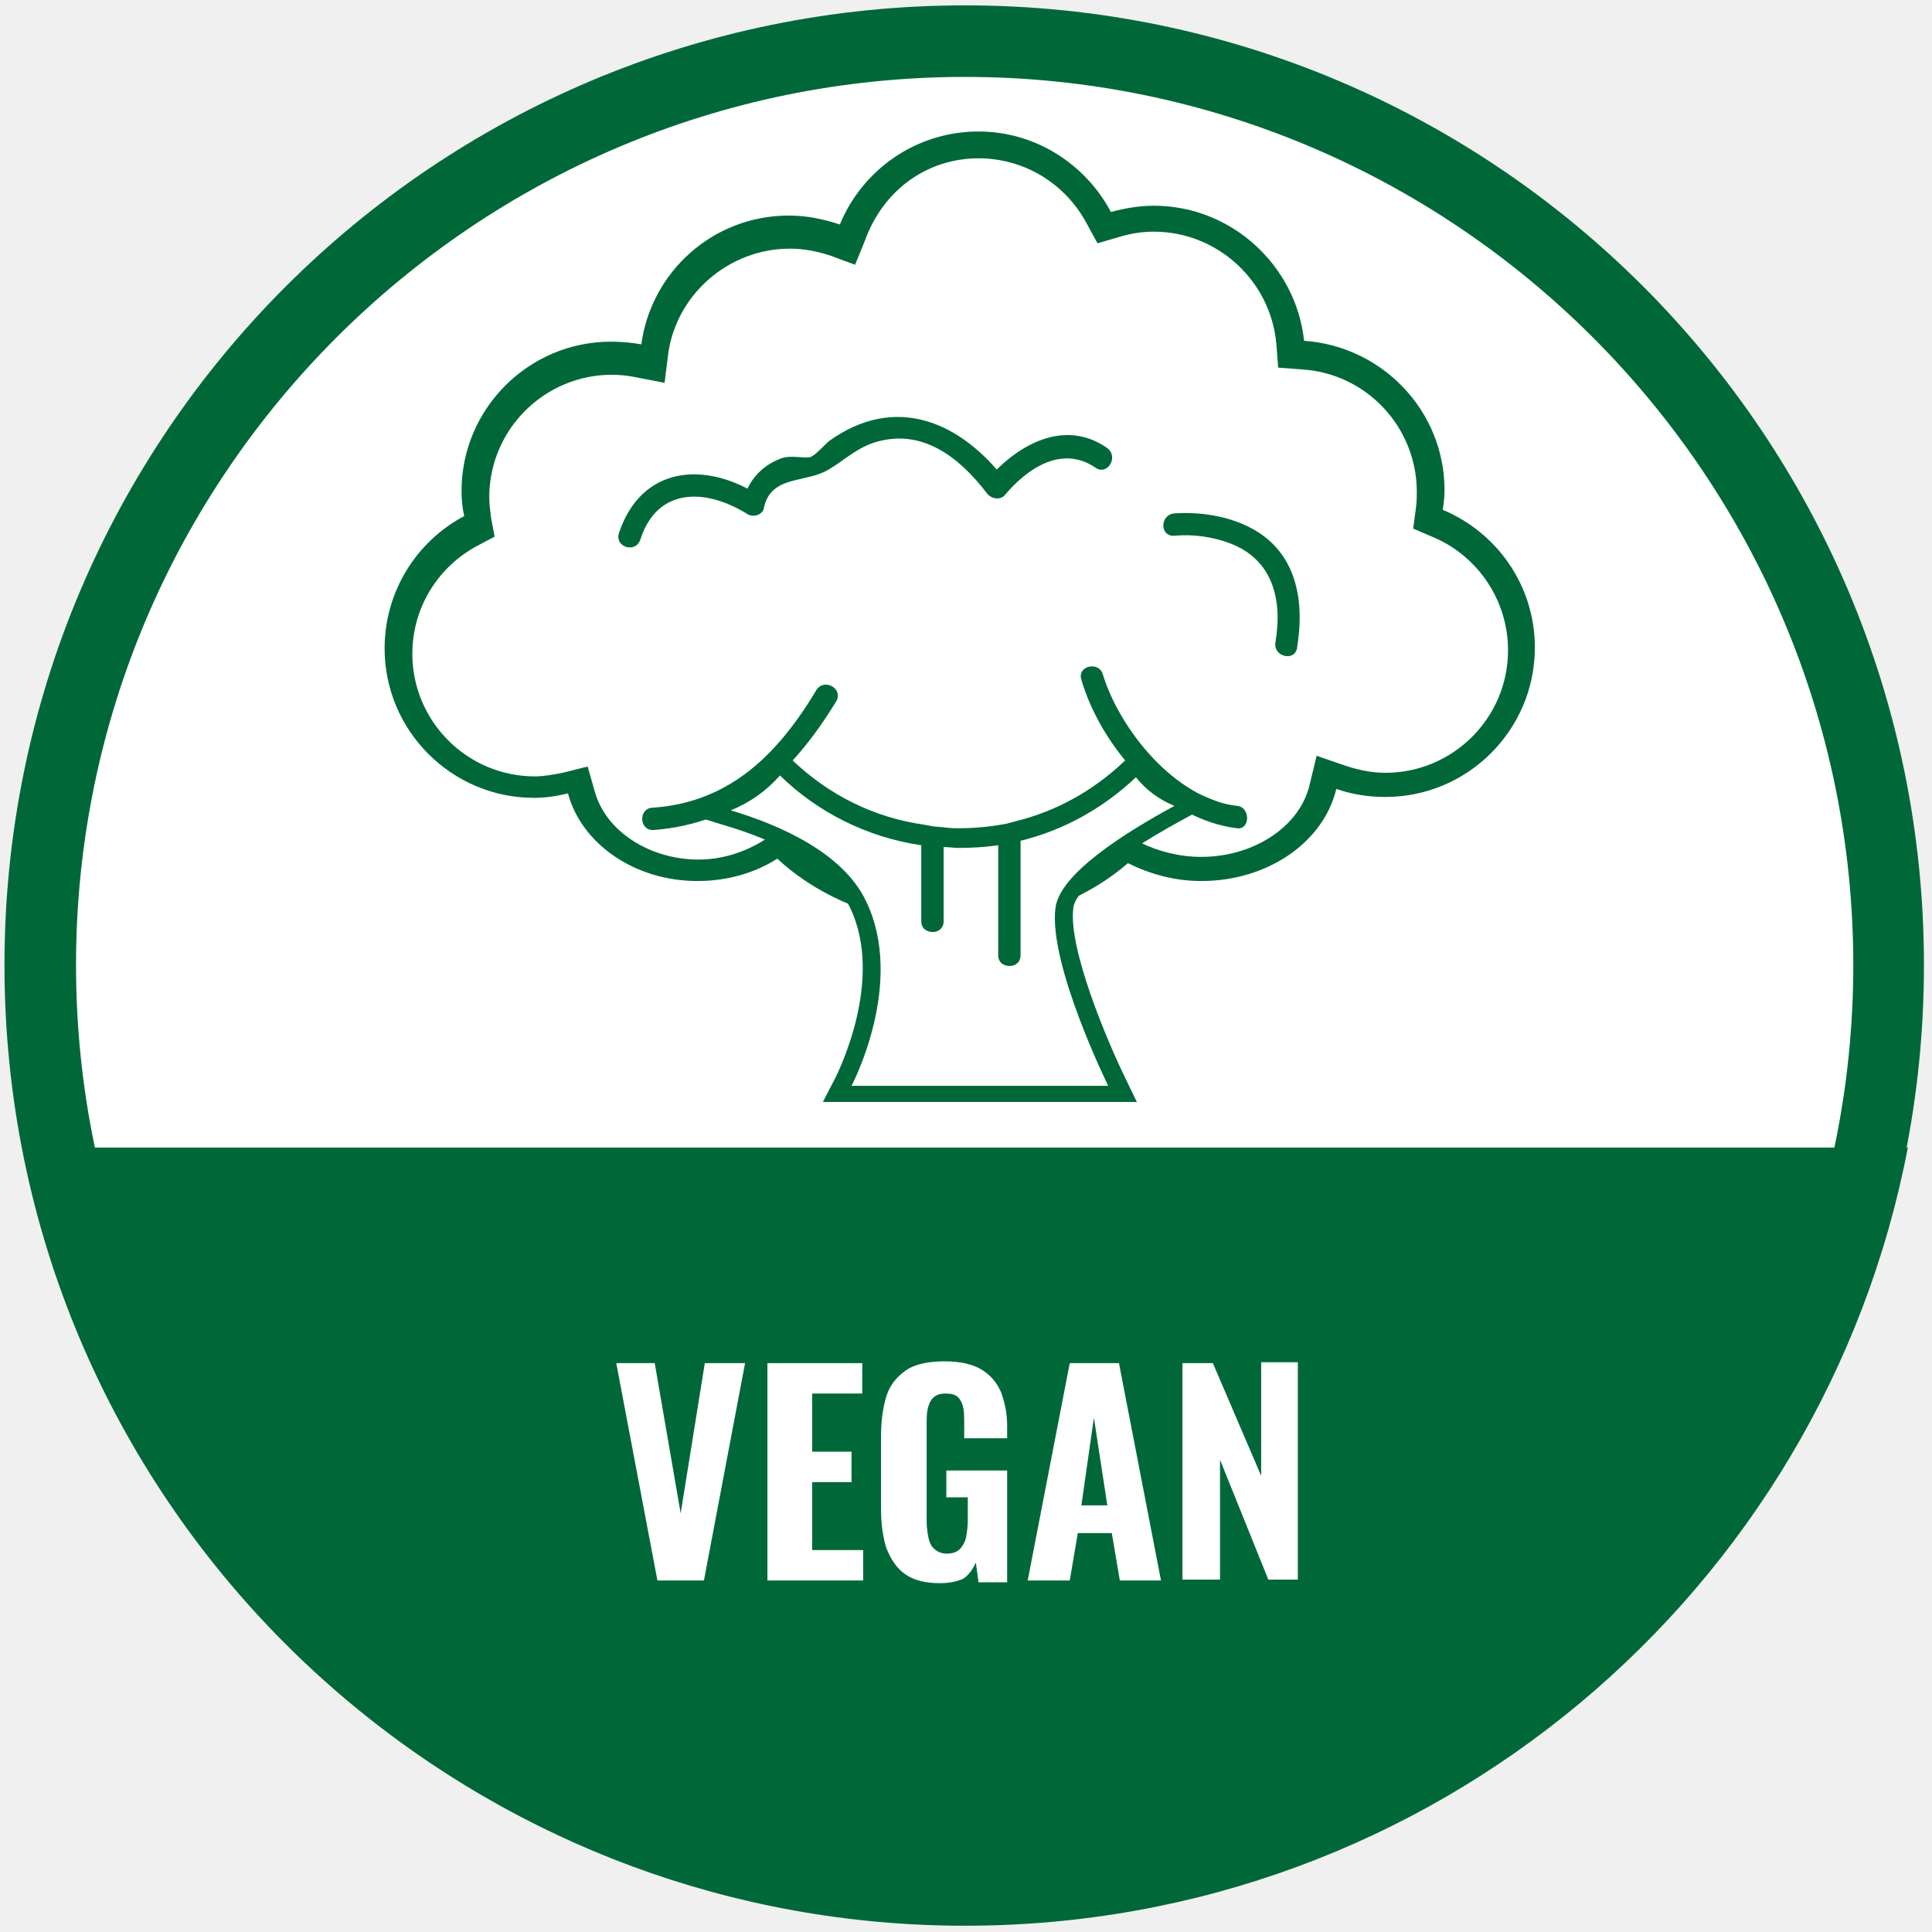
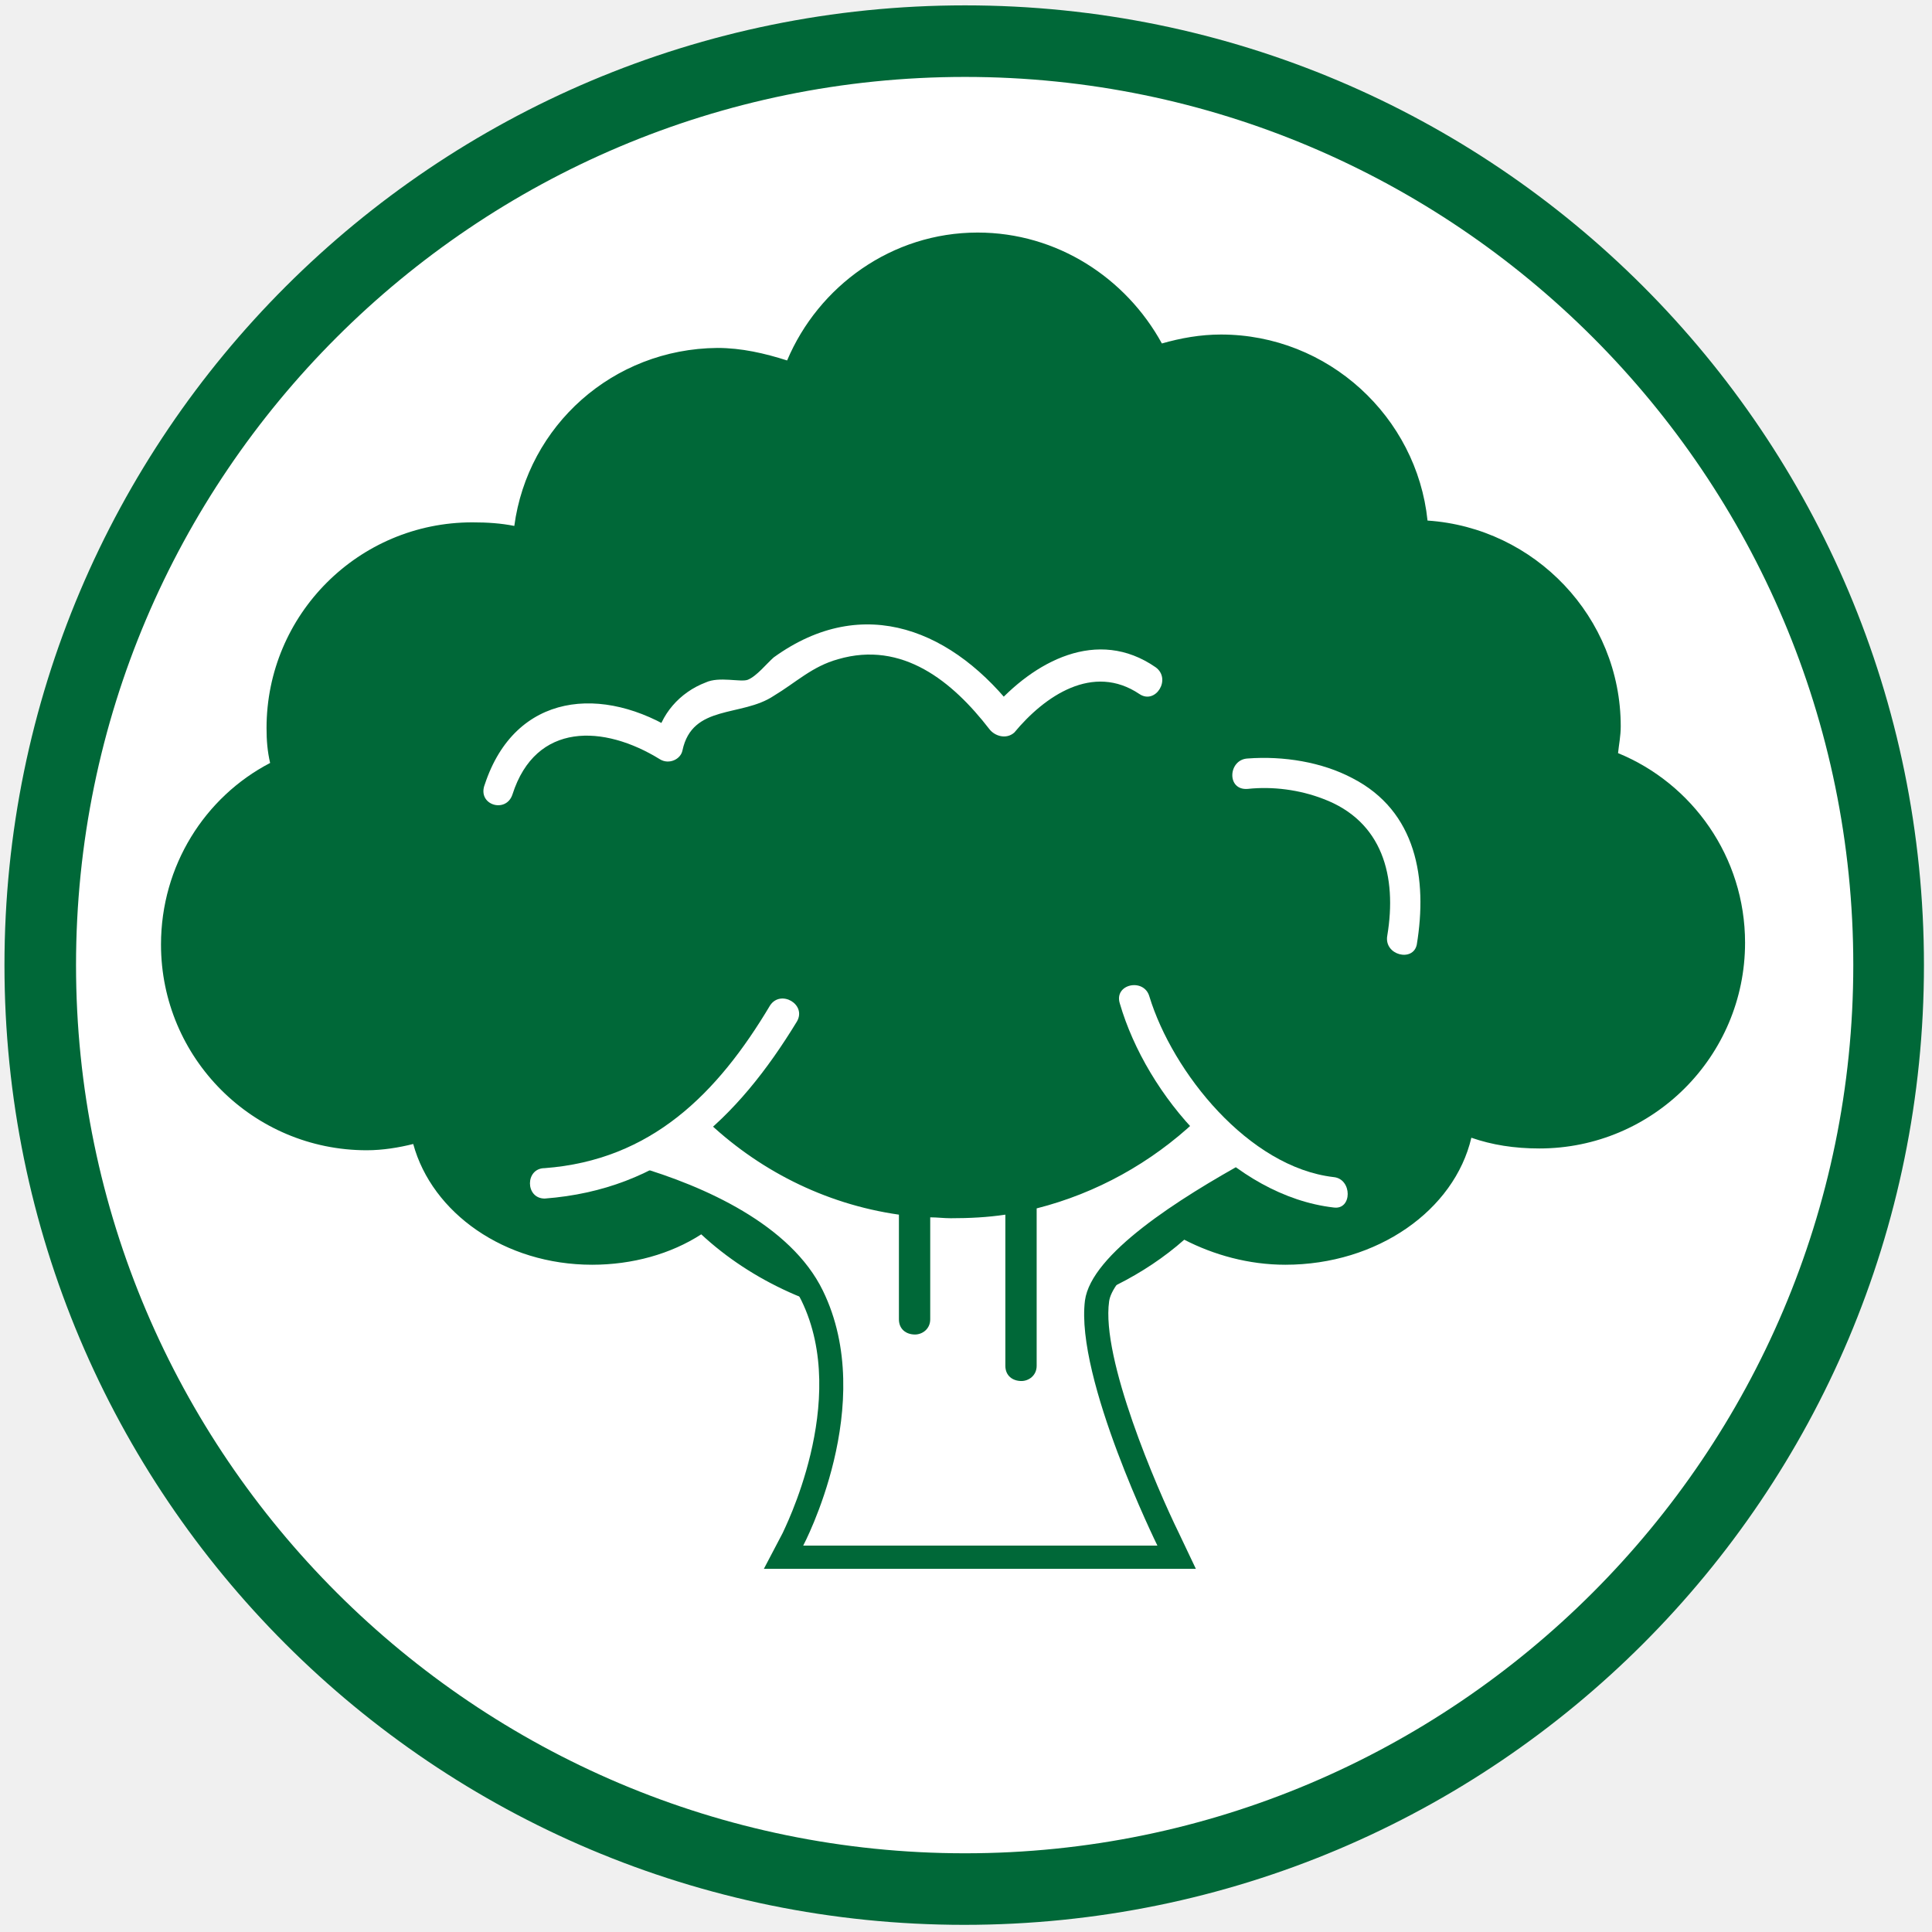
<svg xmlns="http://www.w3.org/2000/svg" version="1.1" id="Layer_1" x="0px" y="0px" viewBox="0 0 216 216" style="enable-background:new 0 0 216 216;" xml:space="preserve">
  <style type="text/css">
	.st0{fill:#FFFFFF;}
	.st1{fill:#006838;}
- 	.st2{enable-background:new    ;}
</style>
  <circle class="st0" cx="107.3" cy="107.3" r="105.3" />
-   <path class="st0" d="M104.2,101.9l-1-0.1c-5.9-0.7-11.4-3.1-15.3-6.8l-0.8-0.8l-1,0.6c-2.3,1.5-5.1,2.3-8.1,2.3  c-6.2,0-11.7-3.7-13-8.7L64.6,87l-1.4,0.3c-1.2,0.3-2.3,0.4-3.5,0.4c-8.4,0-15.2-6.8-15.2-15.2c0-5.6,3.1-10.8,8.1-13.4l1-0.5  l-0.2-1.1c-0.2-0.9-0.2-1.8-0.2-2.6c0-8.4,6.8-15.2,15.2-15.2c1,0,2.1,0.1,3.1,0.3l1.6,0.3l0.2-1.6c1-7.5,7.5-13.1,15.1-13.1  c1.7,0,3.5,0.3,5.1,0.9l1.4,0.5l0.5-1.3c2.4-5.7,7.9-9.5,14.1-9.5c5.7,0,10.8,3.1,13.5,8.1l0.6,1.1l1.2-0.4c1.4-0.4,2.9-0.6,4.3-0.6  c7.8,0,14.5,6.1,15.2,13.9l0.1,1.3l1.3,0.1c8,0.5,14.3,7.1,14.3,15.2c0,0.6,0,1.2-0.1,2l-0.1,1.1l1.1,0.4c5.7,2.4,9.4,7.9,9.4,14.1  c0,8.4-6.8,15.2-15.2,15.2c-1.7,0-3.4-0.3-5-0.8l-1.6-0.5l-0.4,1.6c-1.2,5.3-6.9,9.1-13.6,9.1c-2.7,0-5.2-0.6-7.5-1.8l-0.9-0.5  l-0.8,0.7c-3.1,2.7-7,4.7-11.3,5.7l-1.2,0.3l-1.2,0.2c-1.5,0.2-3.1,0.3-4.6,0.3c-0.5,0-0.9,0-1.3,0h-1l-0.1,0.3L104.2,101.9z" />
-   <path class="st1" d="M109.4,17.7c5.1,0,9.7,2.8,12.1,7.3l1.2,2.2l2.4-0.7c1.3-0.4,2.6-0.6,3.9-0.6c7.1,0,13.1,5.5,13.7,12.6l0.2,2.6  l2.6,0.2c7.2,0.4,12.9,6.4,12.9,13.7c0,0.5,0,1.1-0.1,1.8l-0.3,2.3l2.1,0.9c5.1,2.1,8.5,7.1,8.5,12.7c0,7.6-6.2,13.7-13.7,13.7  c-1.5,0-3-0.3-4.5-0.8l-3.2-1.1l-0.8,3.3c-1.1,4.6-6.2,8-12.1,8c-2.4,0-4.8-0.6-6.8-1.6l-1.8-1l-1.5,1.4c-2.9,2.5-6.6,4.4-10.7,5.4  l-1.1,0.3l-1.2,0.2c-1.5,0.2-2.9,0.3-4.4,0.3c-0.4,0-0.9,0-1.3,0h-1l-1.1-0.1c-5.6-0.7-10.7-2.9-14.4-6.4l-1.7-1.6l-2,1.3  c-2.1,1.3-4.6,2.1-7.2,2.1c-5.5,0-10.4-3.2-11.6-7.6l-0.8-2.8l-2.8,0.7c-1,0.2-2.1,0.4-3.1,0.4c-7.6,0-13.7-6.2-13.7-13.7  c0-5.1,2.8-9.7,7.3-12.1l1.9-1l-0.4-2.1c-0.1-0.8-0.2-1.6-0.2-2.3c0-7.6,6.2-13.7,13.7-13.7c0.9,0,1.9,0.1,2.8,0.3l3.1,0.6l0.4-3.2  c0.9-6.7,6.8-11.8,13.6-11.8c1.6,0,3.1,0.3,4.6,0.8l2.7,1l1.1-2.7C98.8,21.1,103.8,17.7,109.4,17.7 M109.4,14.7  c-7,0-13,4.3-15.5,10.4c-1.8-0.6-3.7-1-5.7-1c-8.5,0-15.4,6.3-16.5,14.4c-1.1-0.2-2.2-0.3-3.4-0.3c-9.2,0-16.7,7.5-16.7,16.7  c0,1,0.1,1.9,0.3,2.8c-5.3,2.8-8.9,8.4-8.9,14.8c0,9.2,7.5,16.7,16.7,16.7c1.3,0,2.6-0.2,3.8-0.5c1.5,5.6,7.4,9.8,14.5,9.8  c3.3,0,6.4-0.9,8.9-2.5c4.1,3.8,9.7,6.4,16.2,7.2c0.2,0.6,0.7,0.8,1.2,0.8s0.9-0.2,1.1-0.6c0.5,0,0.9,0,1.4,0c1.6,0,3.3-0.1,4.8-0.4  c0,1.2,0,2.3,0,3.5c0,0.8,0.6,1.2,1.3,1.2c0.6,0,1.2-0.4,1.2-1.2c0-1.3,0-2.7,0-4c4.6-1.1,8.8-3.2,12-6c2.4,1.2,5.2,2,8.2,2  c7.5,0,13.7-4.4,15.1-10.3c1.7,0.6,3.5,0.9,5.5,0.9c9.2,0,16.7-7.5,16.7-16.7c0-7-4.3-12.9-10.3-15.4c0.1-0.7,0.2-1.4,0.2-2.2  c0-8.9-7-16.1-15.7-16.7C144.9,29.7,137.7,23,129,23c-1.7,0-3.3,0.3-4.8,0.7C121.4,18.4,115.8,14.7,109.4,14.7L109.4,14.7z" />
+   <path class="st1" d="M102.2,146l-1.4-0.1c-8.1-1-15.7-4.3-21.1-9.4l-1.1-1.1l-1.4,0.8c-3.2,2.1-7,3.2-11.1,3.2  c-8.5,0-16.1-5.1-17.9-12l-0.6-1.9l-1.9,0.4c-1.7,0.4-3.2,0.6-4.8,0.6c-11.6,0-20.9-9.4-20.9-20.9c0-7.7,4.3-14.9,11.1-18.4l1.4-0.7  l-0.3-1.5C32,83.7,32,82.5,32,81.4c0-11.6,9.4-20.9,20.9-20.9c1.4,0,2.9,0.1,4.3,0.4l2.2,0.4l0.3-2.2C61,48.7,70,41,80.4,41  c2.3,0,4.8,0.4,7,1.2l1.9,0.7l0.7-1.8c3.3-7.8,10.9-13.1,19.4-13.1c7.8,0,14.9,4.3,18.6,11.1l0.8,1.5l1.7-0.6c1.9-0.6,4-0.8,5.9-0.8  c10.7,0,20,8.4,20.9,19.1l0.1,1.8l1.8,0.1c11,0.7,19.7,9.8,19.7,20.9c0,0.8,0,1.7-0.1,2.8l-0.1,1.5l1.5,0.6  c7.8,3.3,12.9,10.9,12.9,19.4c0,11.6-9.4,20.9-20.9,20.9c-2.3,0-4.7-0.4-6.9-1.1l-2.2-0.7l-0.6,2.2c-1.7,7.3-9.5,12.5-18.7,12.5  c-3.7,0-7.2-0.8-10.3-2.5l-1.2-0.7l-1.1,1c-4.3,3.7-9.6,6.5-15.5,7.8l-1.7,0.4l-1.7,0.3c-2.1,0.3-4.3,0.4-6.3,0.4  c-0.7,0-1.2,0-1.8,0h-1.4l-0.1,0.4L102.2,146z" />
+   <path class="st1" d="M109.3,30.2c7,0,13.3,3.9,16.7,10l1.7,3l3.3-1c1.8-0.6,3.6-0.8,5.4-0.8c9.8,0,18,7.6,18.9,17.3l0.3,3.6l3.6,0.3  c9.9,0.6,17.8,8.8,17.8,18.9c0,0.7,0,1.5-0.1,2.5l-0.4,3.2l2.9,1.2c7,2.9,11.7,9.8,11.7,17.5c0,10.5-8.5,18.9-18.9,18.9  c-2.1,0-4.1-0.4-6.2-1.1l-4.4-1.5l-1.1,4.5c-1.5,6.3-8.5,11-16.7,11c-3.3,0-6.6-0.8-9.4-2.2l-2.5-1.4l-2.1,1.9  c-4,3.4-9.1,6.1-14.7,7.4l-1.5,0.4l-1.7,0.3c-2.1,0.3-4,0.4-6.1,0.4c-0.6,0-1.2,0-1.8,0h-1.4l-1.5-0.1c-7.7-1-14.7-4-19.8-8.8  l-2.3-2.2l-2.8,1.8c-2.9,1.8-6.3,2.9-9.9,2.9c-7.6,0-14.3-4.4-16-10.5l-1.1-3.9l-3.9,1c-1.4,0.3-2.9,0.6-4.3,0.6  c-10.5,0-18.9-8.5-18.9-18.9c0-7,3.9-13.3,10-16.7l2.6-1.4l-0.6-2.9c-0.1-1.1-0.3-2.2-0.3-3.2c0-10.5,8.5-18.9,18.9-18.9  c1.2,0,2.6,0.1,3.9,0.4l4.3,0.8l0.6-4.4c1.2-9.2,9.4-16.2,18.7-16.2c2.2,0,4.3,0.4,6.3,1.1l3.7,1.4l1.5-3.7  C94.8,34.8,101.6,30.2,109.3,30.2 M109.3,26C99.7,26,91.5,32,88,40.3c-2.5-0.8-5.1-1.4-7.8-1.4C68.5,39,59,47.6,57.5,58.8  c-1.5-0.3-3-0.4-4.7-0.4c-12.7,0-23,10.3-23,23c0,1.4,0.1,2.6,0.4,3.9C22.9,89.1,18,96.8,18,105.6c0,12.7,10.3,23,23,23  c1.8,0,3.6-0.3,5.2-0.7c2.1,7.7,10.2,13.5,20,13.5c4.5,0,8.8-1.2,12.2-3.4c5.6,5.2,13.3,8.8,22.3,9.9c0.3,0.8,1,1.1,1.7,1.1  s1.2-0.3,1.5-0.8c0.7,0,1.2,0,1.9,0c2.2,0,4.5-0.1,6.6-0.6c0,1.7,0,3.2,0,4.8c0,1.1,0.8,1.7,1.8,1.7c0.8,0,1.7-0.6,1.7-1.7  c0-1.8,0-3.7,0-5.5c6.3-1.5,12.1-4.4,16.5-8.3c3.3,1.7,7.2,2.8,11.3,2.8c10.3,0,18.9-6.1,20.8-14.2c2.3,0.8,4.8,1.2,7.6,1.2  c12.7,0,23-10.3,23-23c0-9.6-5.9-17.8-14.2-21.2c0.1-1,0.3-1.9,0.3-3c0-12.2-9.6-22.2-21.6-23c-1.2-11.6-11.1-20.8-23.1-20.8  c-2.3,0-4.5,0.4-6.6,1C125.9,31.1,118.2,26,109.3,26L109.3,26z" />
+   <path class="st1" d="M107.9,8.6c54.8,0,99.3,44.6,99.3,99.3s-44.6,99.3-99.3,99.3S8.5,162.7,8.5,107.9S53.1,8.6,107.9,8.6   M107.9,0.6C48.6,0.6,0.5,48.6,0.5,107.9s48,107.3,107.3,107.3s107.3-48,107.3-107.3S167.1,0.6,107.9,0.6L107.9,0.6z" />
  <g>
-     <path class="st1" d="M2.5,128.3c9.5,49.5,53.1,87,105.4,87s95.9-37.4,105.4-87H2.5z" />
-   </g>
-   <path class="st1" d="M107.9,8.6c54.8,0,99.3,44.6,99.3,99.3s-44.6,99.3-99.3,99.3S8.5,162.7,8.5,107.9S53.1,8.6,107.9,8.6   M107.9,0.6C48.6,0.6,0.5,48.6,0.5,107.9s48,107.3,107.3,107.3s107.3-48,107.3-107.3S167.1,0.6,107.9,0.6L107.9,0.6z" />
-   <g class="st2">
-     <path class="st0" d="M73.5,176.7l-4.6-24.3h4.3l2.9,16.8l2.7-16.8h4.5l-4.6,24.3H73.5z" />
-     <path class="st0" d="M85.8,176.7v-24.3h10.6v3.4h-5.6v6.5h4.4v3.4h-4.4v7.6h5.7v3.4H85.8z" />
-     <path class="st0" d="M105.1,177c-1.6,0-2.9-0.3-3.9-1c-1-0.7-1.6-1.7-2.1-2.9c-0.4-1.3-0.6-2.7-0.6-4.4v-8.1c0-1.7,0.2-3.2,0.6-4.5   s1.2-2.2,2.2-2.9c1-0.7,2.5-1,4.3-1c1.7,0,3.1,0.3,4.1,0.9c1,0.6,1.7,1.4,2.2,2.5c0.4,1.1,0.7,2.3,0.7,3.8v1.4h-4.8v-1.7   c0-0.6,0-1.2-0.1-1.7c-0.1-0.5-0.3-0.9-0.6-1.2c-0.3-0.3-0.8-0.4-1.4-0.4c-0.7,0-1.1,0.2-1.4,0.5c-0.3,0.3-0.5,0.8-0.6,1.3   c-0.1,0.5-0.1,1.1-0.1,1.7v10.8c0,0.7,0.1,1.3,0.2,1.8s0.3,1,0.7,1.3c0.3,0.3,0.8,0.5,1.4,0.5c0.6,0,1.1-0.2,1.4-0.5   c0.3-0.3,0.6-0.8,0.7-1.3c0.1-0.5,0.2-1.2,0.2-1.9v-2.6h-2.4v-3h6.8v12.5h-3.2l-0.3-2.2c-0.3,0.7-0.8,1.4-1.4,1.8   C107,176.8,106.2,177,105.1,177z" />
-     <path class="st0" d="M114.9,176.7l4.7-24.3h5.5l4.7,24.3h-4.6l-0.9-5.3h-3.8l-0.9,5.3H114.9z M120.9,168.3h2.9l-1.5-9.8   L120.9,168.3z" />
-     <path class="st0" d="M132.2,176.7v-24.3h3.4L141,165v-12.7h4.1v24.3h-3.3l-5.4-13.4v13.4H132.2z" />
-   </g>
-   <g>
-     <path class="st0" d="M93.6,122.3l0.8-1.5c0.1-0.1,5.8-11.2,1.6-19.8c-2.5-5-9.2-8-14.5-9.6l-2.9-0.9l2.8-1c2-0.7,3.7-1.9,5-3.5   l0.7-0.8l0.8,0.7c4.2,4.1,9.5,6.7,15.2,7.5l0.9,0.1v9.4c0,0.1,0,0.1,0,0.1s0.1,0.1,0.2,0.1c0.2,0,0.2-0.1,0.2-0.2v-9.3l1.1,0.1   c0.5,0,1.1,0.1,1.6,0.1c1.4,0,2.9-0.1,4.3-0.3l1.2-0.2v13.4c0,0.1,0,0.1,0,0.1s0.1,0.1,0.2,0.1c0.2,0,0.2-0.1,0.2-0.2V93.1l0.8-0.2   c4.6-1.1,8.9-3.5,12.4-6.8l0.8-0.7l0.7,0.8c1,1.3,2.4,2.3,3.9,2.9l1.9,0.8l-1.8,1c-7.8,4.2-12.5,8.1-12.8,10.6   c-0.7,5.9,5.7,19.3,5.8,19.4l0.7,1.4C125.4,122.3,93.6,122.3,93.6,122.3z" />
-     <path class="st1" d="M87.2,86.7c4.2,4.1,9.7,6.9,15.8,7.8c0,2.8,0,5.7,0,8.5c0,0.8,0.6,1.2,1.3,1.2c0.6,0,1.2-0.4,1.2-1.2   c0-2.8,0-5.5,0-8.3c0.6,0,1.1,0.1,1.7,0.1c1.5,0,3-0.1,4.4-0.3c0,4.1,0,8.2,0,12.3c0,0.8,0.6,1.2,1.3,1.2c0.6,0,1.2-0.4,1.2-1.2   c0-4.3,0-8.5,0-12.8c4.9-1.2,9.3-3.7,12.9-7.1c1.1,1.4,2.6,2.5,4.3,3.2c-5.7,3.1-12.8,7.6-13.3,11.4c-0.8,6.3,5.9,19.9,5.9,19.9   H95.2c0,0,6.1-11.5,1.6-20.7c-2.6-5.4-9.7-8.5-15.1-10.1C83.9,89.7,85.7,88.4,87.2,86.7 M87,83.7l-1.4,1.6   c-1.2,1.5-2.8,2.6-4.6,3.2l-5.7,2l5.8,1.8c5.1,1.5,11.6,4.4,13.9,9.1c4,8.2-1.5,18.8-1.5,18.9l-1.5,2.9h3.3h28.6h3.2l-1.4-2.9   c-1.8-3.7-6.3-14.2-5.7-18.8c0.2-1.7,3.5-5.1,12.3-9.9l3.7-2l-3.9-1.6c-1.4-0.6-2.6-1.5-3.5-2.6l-1.4-1.7l-1.6,1.5   c-3.4,3.2-7.5,5.5-12,6.6l-1.1,0.3l-1.2,0.2c-1.4,0.2-2.8,0.3-4.1,0.3c-0.5,0-1,0-1.6-0.1l-1.2-0.1l-1.1-0.2   c-5.6-0.8-10.6-3.3-14.7-7.2L87,83.7L87,83.7z" />
+     <path class="st0" d="M87.6,174.1l1.1-2.1c0.1-0.1,8-15.4,2.2-27.2c-3.4-6.9-12.7-11-20-13.2l-4-1.2l3.9-1.4c2.8-1,5.1-2.6,6.9-4.8   l1-1.1l1.1,1c5.8,5.6,13.1,9.2,20.9,10.3l1.2,0.1v12.9c0,0.1,0,0.1,0,0.1s0.1,0.1,0.3,0.1c0.3,0,0.3-0.1,0.3-0.3v-12.8l1.5,0.1   c0.7,0,1.5,0.1,2.2,0.1c1.9,0,4-0.1,5.9-0.4l1.7-0.3v18.4c0,0.1,0,0.1,0,0.1s0.1,0.1,0.3,0.1c0.3,0,0.3-0.1,0.3-0.3v-18.7l1.1-0.3   c6.3-1.5,12.2-4.8,17.1-9.4l1.1-1l1,1.1c1.4,1.8,3.3,3.2,5.4,4l2.6,1.1l-2.5,1.4c-10.7,5.8-17.2,11.1-17.6,14.6   c-1,8.1,7.8,26.6,8,26.7l1,1.9C131.4,174.1,87.6,174.1,87.6,174.1z" />
+     <path class="st1" d="M78.8,125.1c5.8,5.6,13.3,9.5,21.7,10.7c0,3.9,0,7.8,0,11.7c0,1.1,0.8,1.7,1.8,1.7c0.8,0,1.7-0.6,1.7-1.7   c0-3.9,0-7.6,0-11.4c0.8,0,1.5,0.1,2.3,0.1c2.1,0,4.1-0.1,6.1-0.4c0,5.6,0,11.3,0,16.9c0,1.1,0.8,1.7,1.8,1.7   c0.8,0,1.7-0.6,1.7-1.7c0-5.9,0-11.7,0-17.6c6.7-1.7,12.8-5.1,17.8-9.8c1.5,1.9,3.6,3.4,5.9,4.4c-7.8,4.3-17.6,10.5-18.3,15.7   c-1.1,8.7,8.1,27.4,8.1,27.4H89.8c0,0,8.4-15.8,2.2-28.5c-3.6-7.4-13.3-11.7-20.8-13.9C74.3,129.2,76.7,127.4,78.8,125.1 M78.5,121   l-1.9,2.2c-1.7,2.1-3.9,3.6-6.3,4.4l-7.8,2.8l8,2.5c7,2.1,16,6.1,19.1,12.5c5.5,11.3-2.1,25.9-2.1,26l-2.1,4h4.5h39.4h4.4l-1.9-4   c-2.5-5.1-8.7-19.5-7.8-25.9c0.3-2.3,4.8-7,16.9-13.6l5.1-2.8l-5.4-2.2c-1.9-0.8-3.6-2.1-4.8-3.6l-1.9-2.3l-2.2,2.1   c-4.7,4.4-10.3,7.6-16.5,9.1l-1.5,0.4l-1.7,0.3c-1.9,0.3-3.9,0.4-5.6,0.4c-0.7,0-1.4,0-2.2-0.1l-1.7-0.1l-1.5-0.3   c-7.7-1.1-14.6-4.5-20.2-9.9L78.5,121L78.5,121z" />
  </g>
  <g>
    <g>
-       <path class="st1" d="M73,92.8c9.6-0.7,15.6-6.4,20.5-14.4c0.8-1.4-1.3-2.6-2.2-1.3C87,84.3,81.6,89.7,73,90.3    C71.4,90.3,71.4,92.8,73,92.8L73,92.8z" />
+       <path class="st0" d="M60.9,134c13.2-1,21.5-8.8,28.2-19.8c1.1-1.9-1.8-3.6-3-1.8c-5.9,9.9-13.3,17.3-25.2,18.2    C58.7,130.6,58.7,134,60.9,134L60.9,134z" />
    </g>
  </g>
  <g>
    <g>
-       <path class="st1" d="M138.3,90.1c-6.9-0.8-13.1-8.5-15-14.7c-0.4-1.5-2.9-1-2.4,0.6c2.2,7.5,9.2,15.6,17.4,16.6    C139.8,92.8,139.8,90.2,138.3,90.1L138.3,90.1z" />
+       <path class="st0" d="M149.1,131.6c-9.5-1.1-18-11.7-20.6-20.2c-0.6-2.1-4-1.4-3.3,0.8c3,10.3,12.7,21.5,23.9,22.8    C151.2,135.3,151.2,131.8,149.1,131.6L149.1,131.6z" />
    </g>
  </g>
  <g>
    <g>
-       <path class="st1" d="M71.6,60.3c1.9-5.9,7.4-5.7,12-2.8c0.7,0.4,1.7,0,1.8-0.7c0.8-3.8,4.8-2.7,7.4-4.4c1.8-1.1,3.1-2.4,5.2-3    c5.2-1.5,9.3,1.8,12.3,5.7c0.4,0.6,1.4,0.9,2,0.3c2.5-3,6.4-5.7,10.2-3.1c1.3,0.9,2.6-1.2,1.3-2.2c-4.7-3.3-9.9-0.5-13.3,3.4    c0.7,0.1,1.3,0.2,2,0.3c-5.1-6.7-12.4-9.8-19.8-4.5c-0.6,0.5-1.4,1.5-2.1,1.8c-0.6,0.2-2.3-0.3-3.4,0.2c-2.1,0.8-3.7,2.6-4.1,4.8    c0.6-0.2,1.2-0.5,1.8-0.7c-6.1-3.9-13.2-3.3-15.7,4.2C68.7,61.2,71.1,61.9,71.6,60.3L71.6,60.3z" />
+       <path class="st0" d="M57.3,88.8c2.6-8.1,10.2-7.8,16.5-3.9c1,0.6,2.3,0,2.5-1c1.1-5.2,6.6-3.7,10.2-6.1c2.5-1.5,4.3-3.3,7.2-4.1    c7.2-2.1,12.8,2.5,16.9,7.8c0.6,0.8,1.9,1.2,2.8,0.4c3.4-4.1,8.8-7.8,14-4.3c1.8,1.2,3.6-1.7,1.8-3c-6.5-4.5-13.6-0.7-18.3,4.7    c1,0.1,1.8,0.3,2.8,0.4c-7-9.2-17.1-13.5-27.2-6.2c-0.8,0.7-1.9,2.1-2.9,2.5c-0.8,0.3-3.2-0.4-4.7,0.3c-2.9,1.1-5.1,3.6-5.6,6.6    c0.8-0.3,1.7-0.7,2.5-1c-8.4-5.4-18.2-4.5-21.6,5.8C53.3,90,56.6,91,57.3,88.8L57.3,88.8z" />
    </g>
  </g>
  <g>
    <g>
-       <path class="st1" d="M131.3,59.9c2-0.2,4.2,0.1,6.1,0.8c4.9,1.8,6,6.3,5.2,11.1c-0.3,1.6,2.1,2.2,2.4,0.7c0.9-5.3,0-10.8-5.2-13.5    c-2.5-1.3-5.6-1.8-8.5-1.6C129.7,57.5,129.6,60,131.3,59.9L131.3,59.9z" />
+       <path class="st0" d="M139.5,88.2c2.8-0.3,5.8,0.1,8.4,1.1c6.7,2.5,8.3,8.7,7.2,15.3c-0.4,2.2,2.9,3,3.3,1c1.2-7.3,0-14.9-7.2-18.6    c-3.4-1.8-7.7-2.5-11.7-2.2C137.3,84.9,137.1,88.4,139.5,88.2L139.5,88.2z" />
    </g>
  </g>
</svg>
